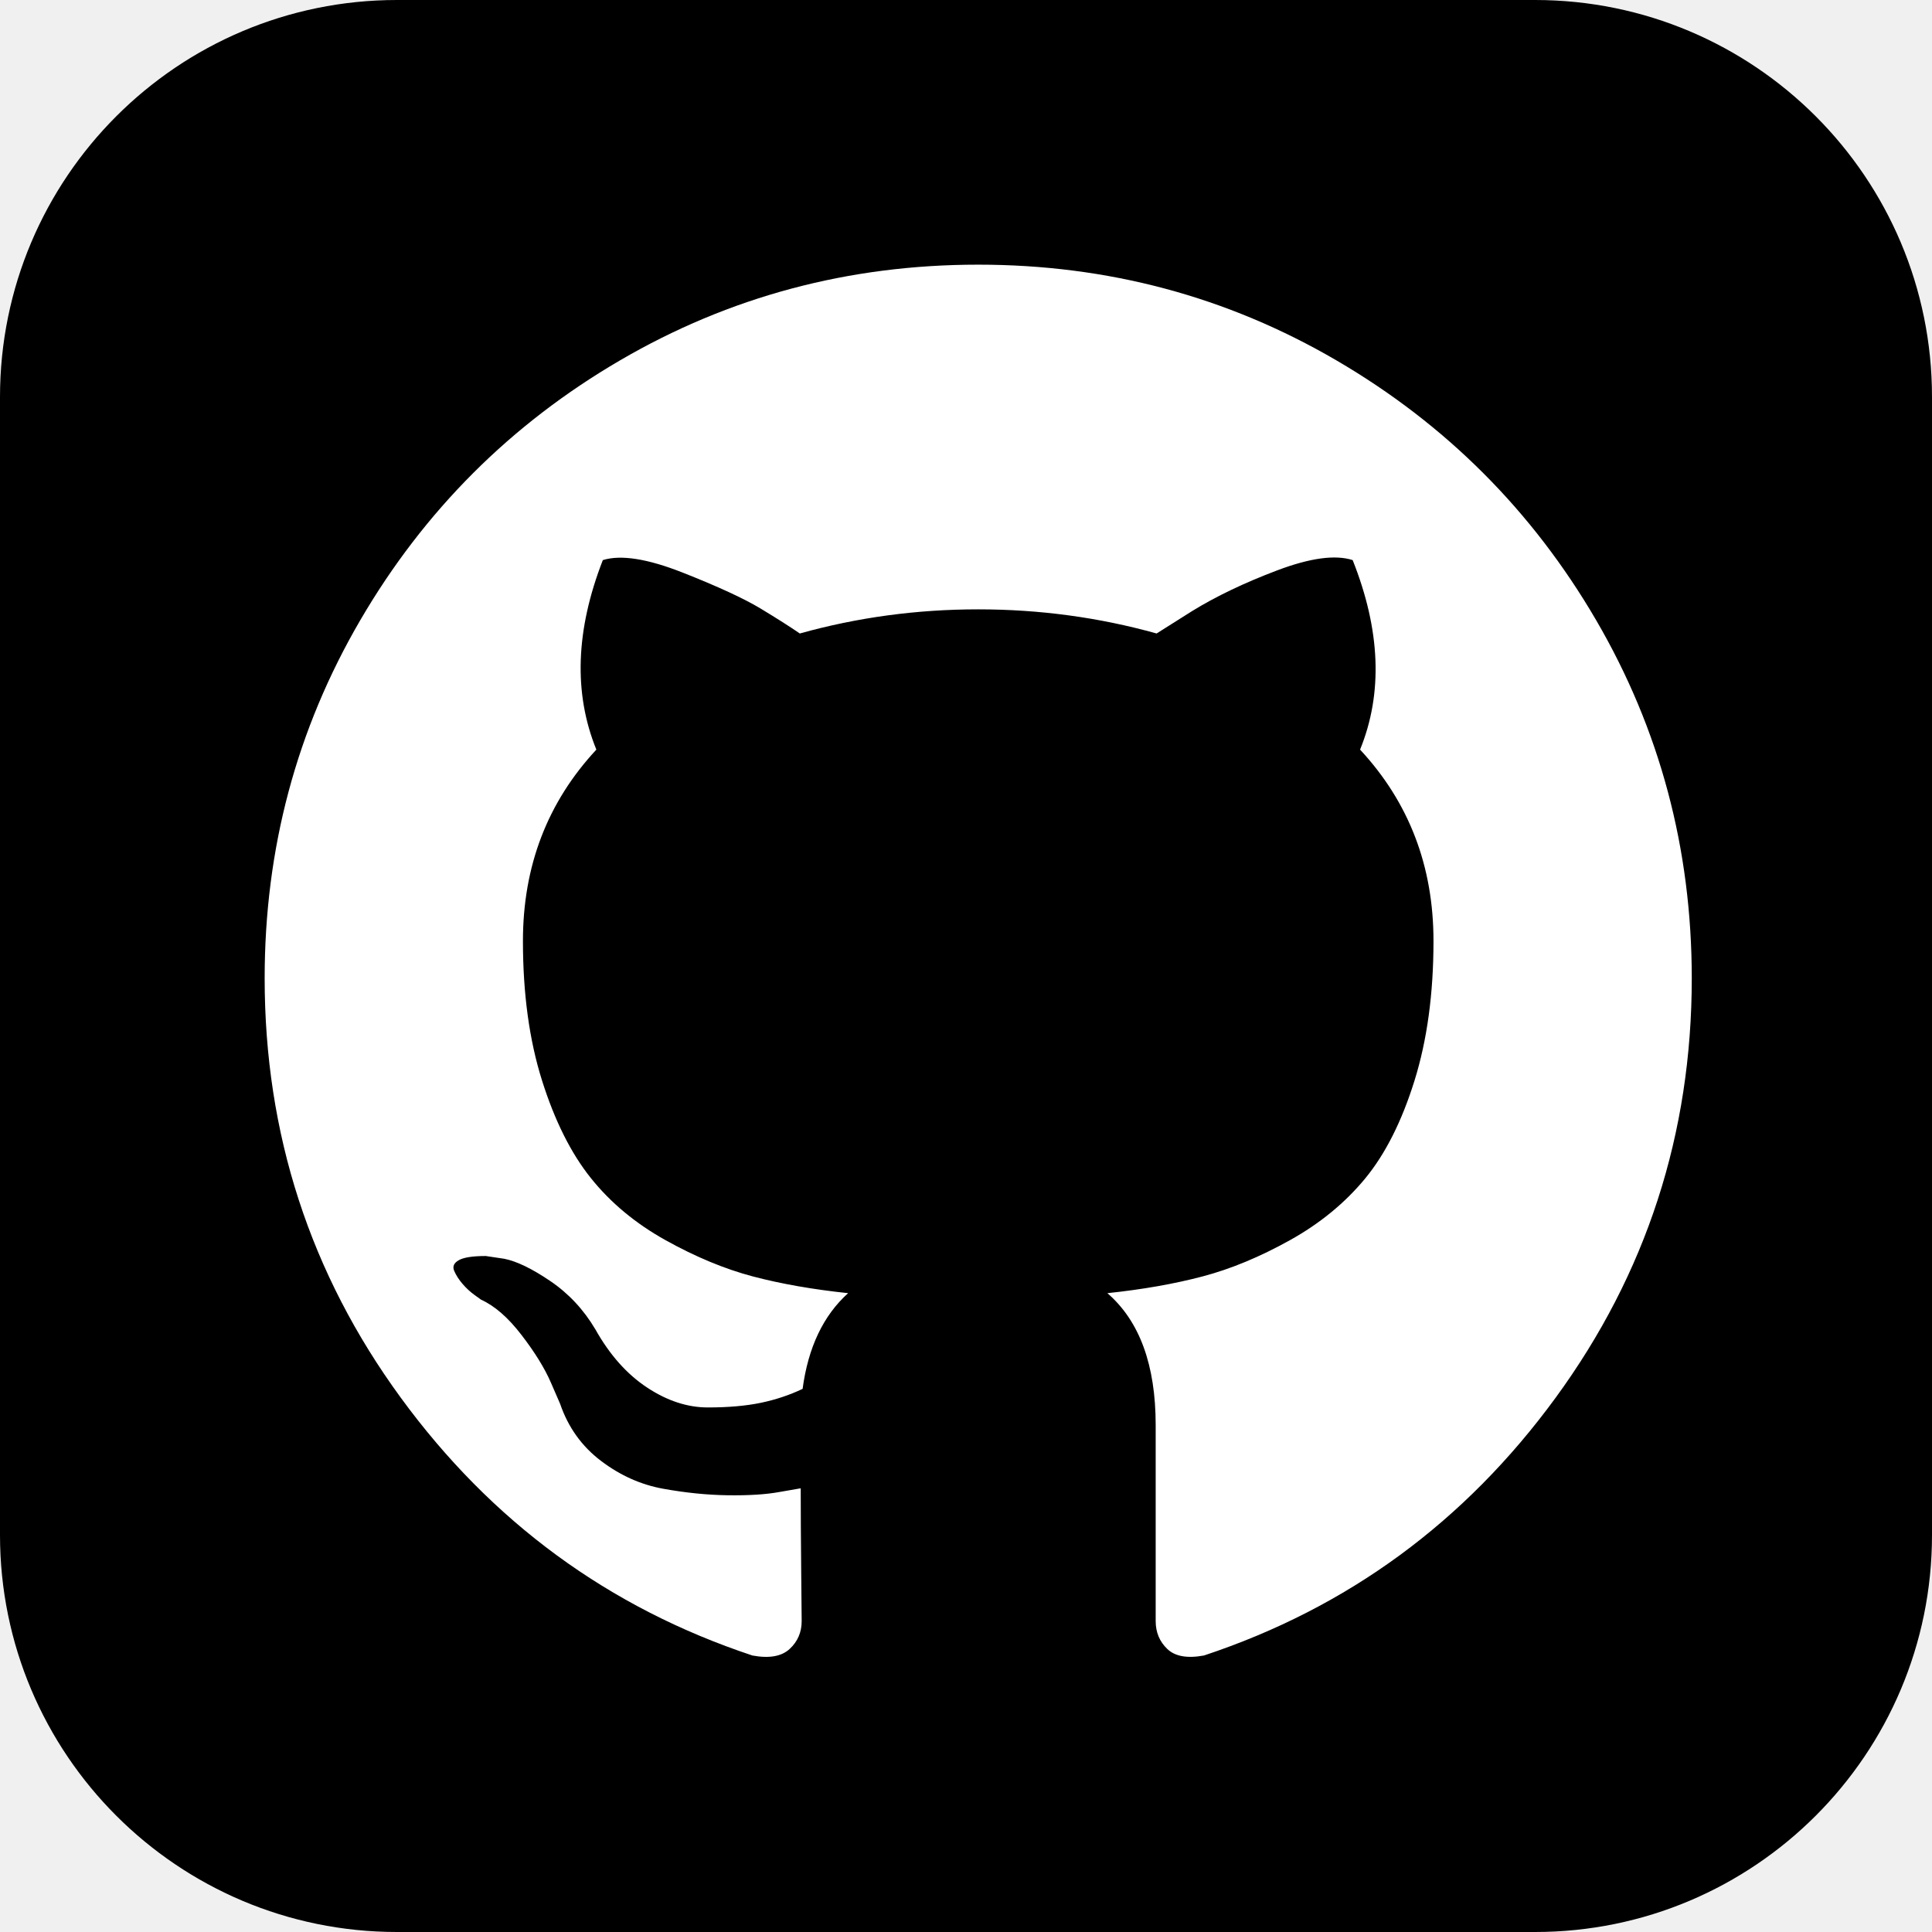
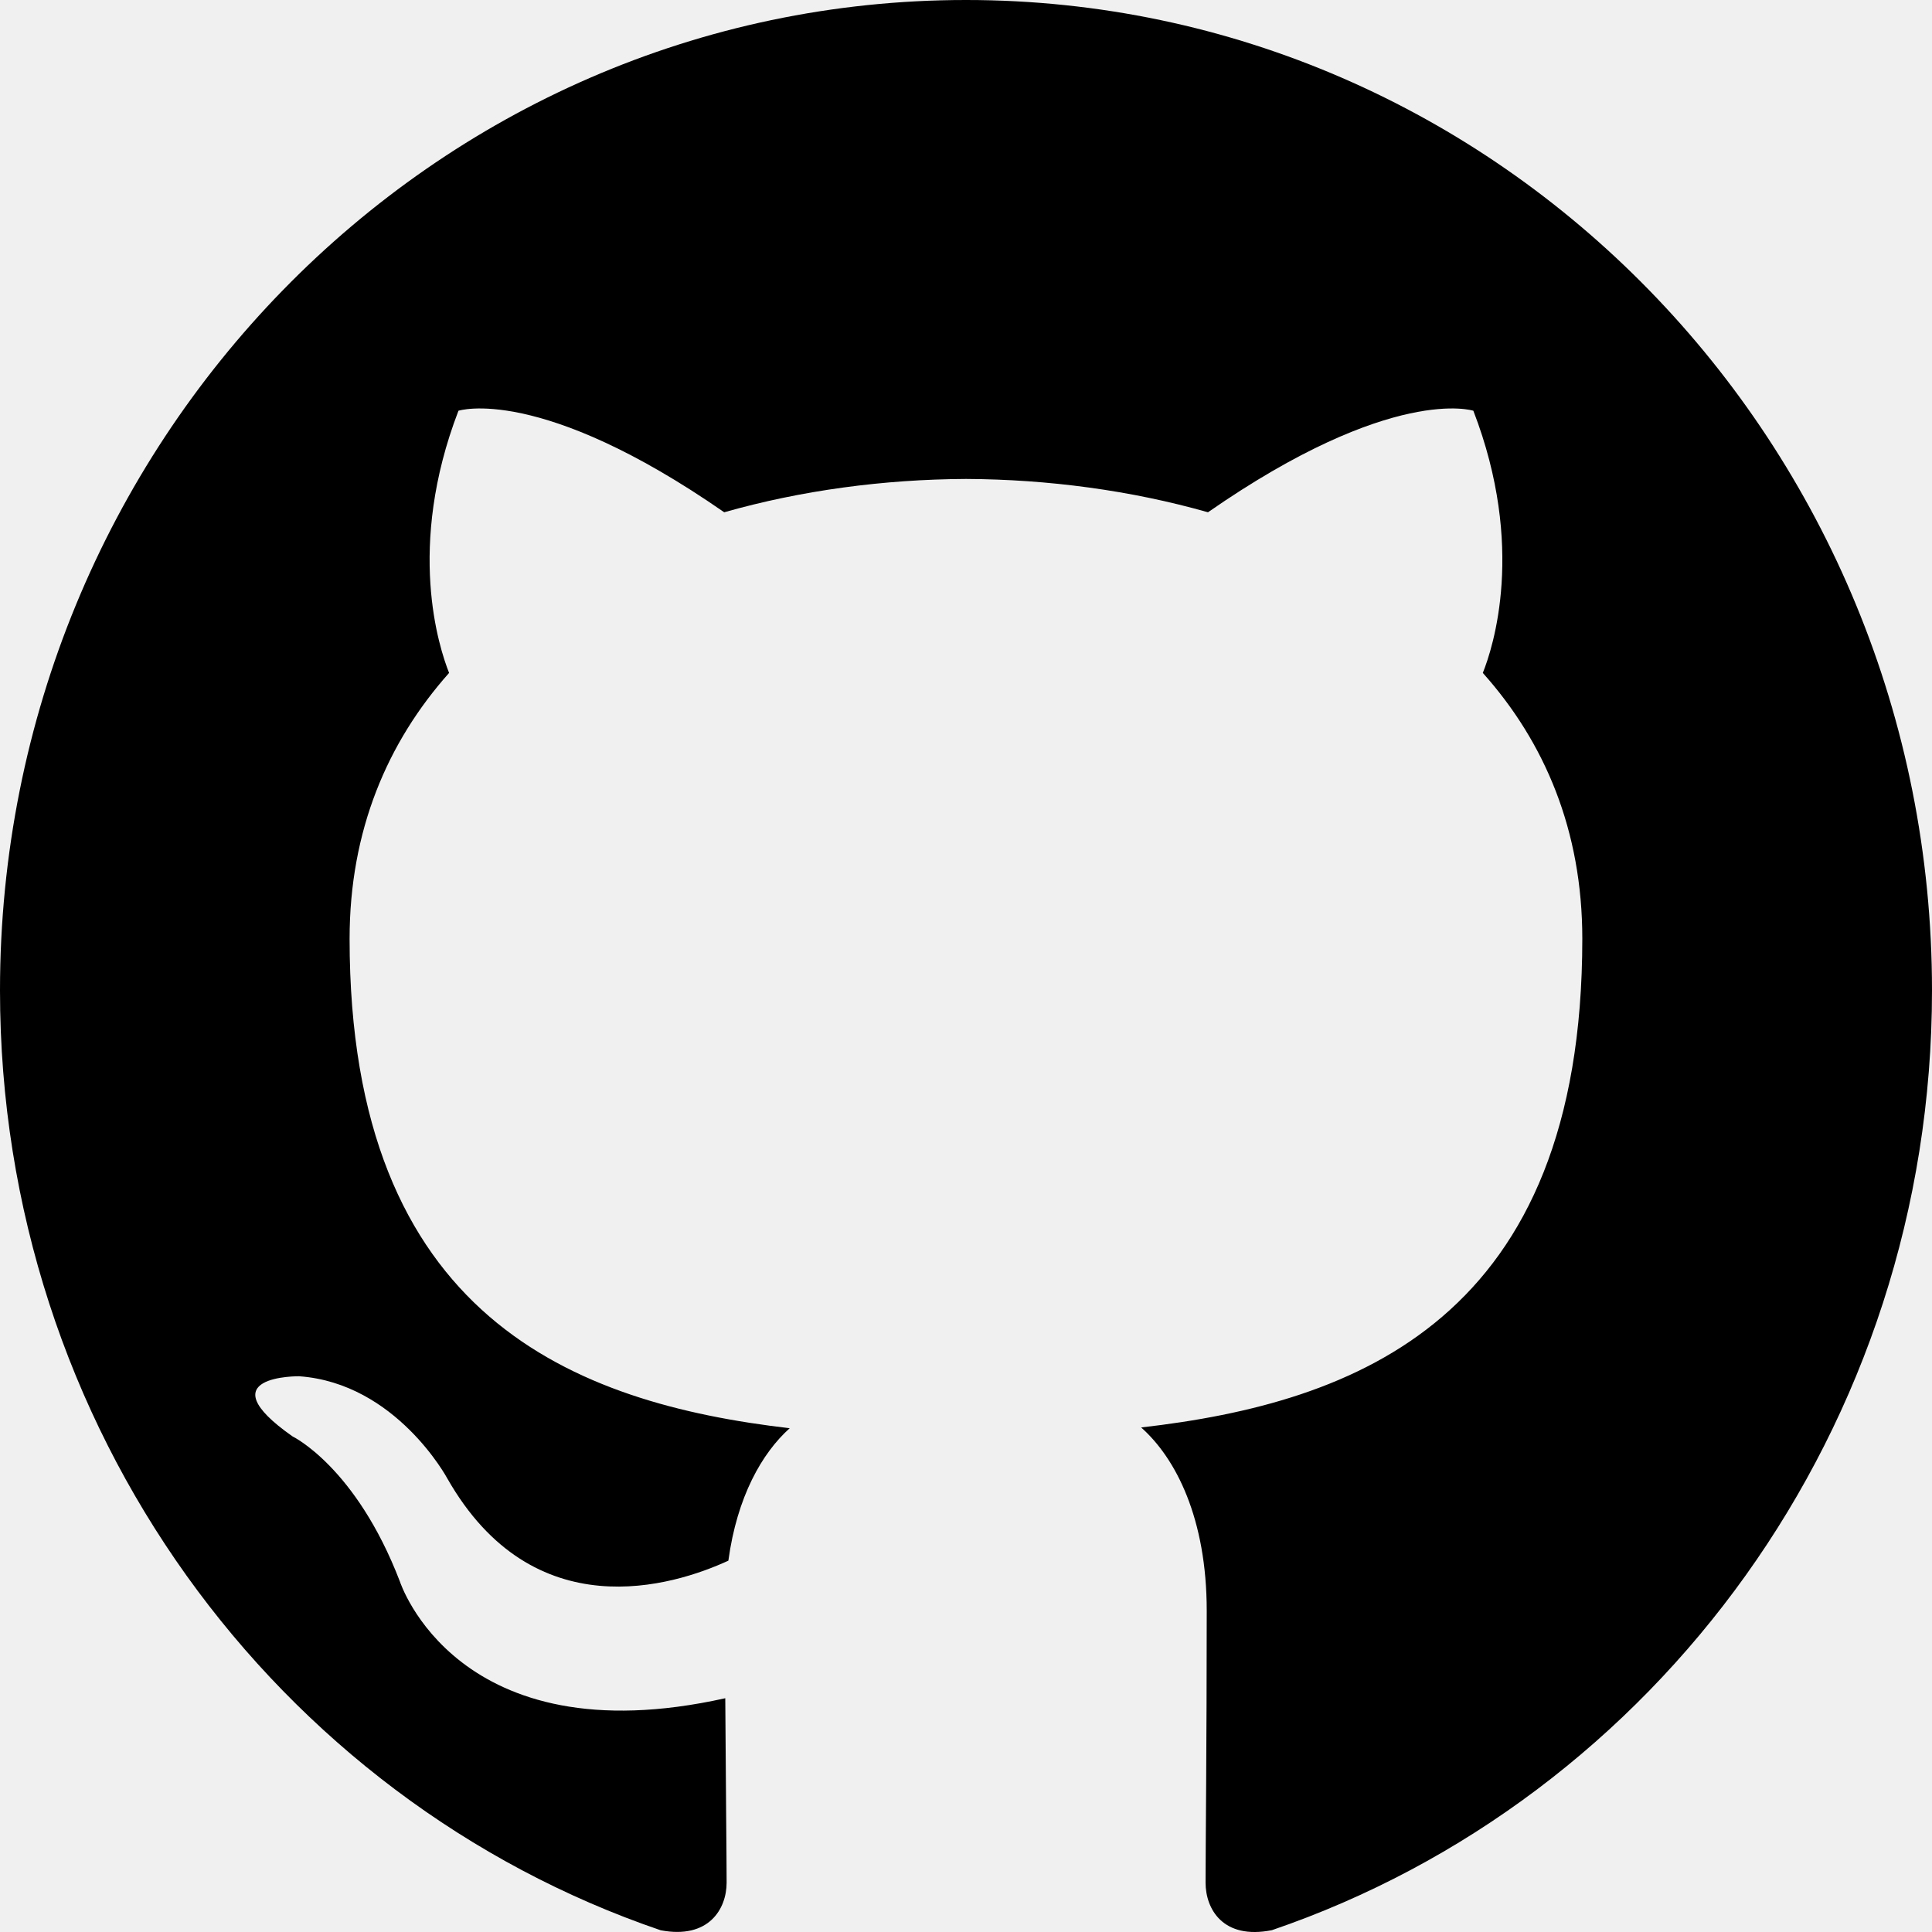
- <svg xmlns="http://www.w3.org/2000/svg" width="800px" height="800px" viewBox="0 0 73 73" version="1.1">
+ <svg xmlns="http://www.w3.org/2000/svg" width="800px" height="800px" viewBox="0 0 20 20" version="1.1">
  <defs>

</defs>
-   <g id="team-collaboration/version-control/github" stroke="none" stroke-width="1" fill="none" fill-rule="evenodd">
-     <g id="container" transform="translate(2, 2)" fill-rule="nonzero">
-       <rect id="mask" stroke="#000000" stroke-width="2" fill="#000000" x="-1" y="-1" width="71" height="71" rx="14">
- 
- </rect>
-       <path d="M58.307,21.428 C55.896,17.297 52.625,14.027 48.495,11.616 C44.364,9.205 39.854,8 34.961,8 C30.07,8 25.559,9.205 21.428,11.616 C17.297,14.027 14.027,17.297 11.616,21.428 C9.205,25.559 8,30.07 8,34.961 C8,40.836 9.714,46.119 13.143,50.811 C16.572,55.504 21.001,58.751 26.43,60.553 C27.062,60.67 27.53,60.588 27.835,60.307 C28.139,60.027 28.291,59.675 28.291,59.255 C28.291,59.184 28.285,58.553 28.273,57.359 C28.261,56.165 28.255,55.124 28.255,54.235 L27.448,54.375 C26.933,54.469 26.284,54.509 25.499,54.498 C24.716,54.487 23.902,54.404 23.06,54.252 C22.217,54.1 21.433,53.749 20.708,53.199 C19.982,52.649 19.467,51.929 19.163,51.041 L18.812,50.233 C18.578,49.695 18.21,49.098 17.706,48.443 C17.203,47.787 16.694,47.343 16.179,47.109 L15.934,46.933 C15.77,46.816 15.618,46.675 15.477,46.511 C15.337,46.348 15.232,46.184 15.162,46.02 C15.091,45.856 15.149,45.721 15.337,45.615 C15.525,45.51 15.863,45.458 16.355,45.458 L17.057,45.563 C17.525,45.657 18.104,45.937 18.795,46.406 C19.485,46.874 20.053,47.482 20.497,48.231 C21.036,49.191 21.685,49.922 22.446,50.425 C23.206,50.928 23.973,51.18 24.745,51.18 C25.517,51.18 26.184,51.121 26.746,51.005 C27.307,50.888 27.834,50.712 28.326,50.478 C28.536,48.909 29.11,47.704 30.046,46.862 C28.712,46.721 27.512,46.51 26.447,46.23 C25.383,45.948 24.283,45.492 23.148,44.86 C22.012,44.228 21.07,43.444 20.321,42.508 C19.573,41.572 18.958,40.343 18.479,38.822 C17.999,37.3 17.759,35.545 17.759,33.556 C17.759,30.724 18.684,28.313 20.533,26.324 C19.667,24.194 19.748,21.807 20.778,19.163 C21.457,18.952 22.464,19.11 23.797,19.636 C25.131,20.163 26.108,20.614 26.729,20.988 C27.349,21.362 27.846,21.679 28.221,21.936 C30.398,21.328 32.644,21.024 34.961,21.024 C37.278,21.024 39.525,21.328 41.702,21.936 L43.036,21.094 C43.948,20.532 45.026,20.017 46.265,19.549 C47.506,19.081 48.454,18.952 49.11,19.163 C50.163,21.808 50.257,24.195 49.39,26.324 C51.239,28.314 52.164,30.725 52.164,33.556 C52.164,35.546 51.923,37.306 51.444,38.839 C50.965,40.373 50.345,41.601 49.585,42.526 C48.823,43.45 47.875,44.229 46.74,44.86 C45.605,45.492 44.505,45.948 43.44,46.229 C42.375,46.51 41.176,46.722 39.842,46.862 C41.059,47.915 41.667,49.577 41.667,51.847 L41.667,59.254 C41.667,59.674 41.813,60.026 42.106,60.306 C42.399,60.587 42.861,60.669 43.493,60.552 C48.923,58.75 53.352,55.503 56.781,50.81 C60.209,46.118 61.923,40.835 61.923,34.96 C61.922,30.07 60.716,25.559 58.307,21.428 Z" id="Shape" fill="#FFFFFF">
+   <g id="Page-1" stroke="none" stroke-width="1" fill="none" fill-rule="evenodd">
+     <g id="Dribbble-Light-Preview" transform="translate(-140, -7559)" fill="#000000">
+       <g id="icons" transform="translate(56, 160)">
+         <path d="M94,7399 C99.523,7399 104,7403.59 104,7409.253 C104,7413.782 101.138,7417.624 97.167,7418.981 C96.66,7419.082 96.48,7418.762 96.48,7418.489 C96.48,7418.151 96.492,7417.047 96.492,7415.675 C96.492,7414.719 96.172,7414.095 95.813,7413.777 C98.04,7413.523 100.38,7412.656 100.38,7408.718 C100.38,7407.598 99.992,7406.684 99.35,7405.966 C99.454,7405.707 99.797,7404.664 99.252,7403.252 C99.252,7403.252 98.414,7402.977 96.505,7404.303 C95.706,7404.076 94.85,7403.962 94,7403.958 C93.15,7403.962 92.295,7404.076 91.497,7404.303 C89.586,7402.977 88.746,7403.252 88.746,7403.252 C88.203,7404.664 88.546,7405.707 88.649,7405.966 C88.01,7406.684 87.619,7407.598 87.619,7408.718 C87.619,7412.646 89.954,7413.526 92.175,7413.785 C91.889,7414.041 91.63,7414.493 91.54,7415.156 C90.97,7415.418 89.522,7415.871 88.63,7414.304 C88.63,7414.304 88.101,7413.319 87.097,7413.247 C87.097,7413.247 86.122,7413.234 87.029,7413.87 C87.029,7413.87 87.684,7414.185 88.139,7415.37 C88.139,7415.37 88.726,7417.2 91.508,7416.58 C91.513,7417.437 91.522,7418.245 91.522,7418.489 C91.522,7418.76 91.338,7419.077 90.839,7418.982 C86.865,7417.627 84,7413.783 84,7409.253 C84,7403.59 88.478,7399 94,7399" id="github-[#142]">

</path>
+       </g>
    </g>
  </g>
</svg>
